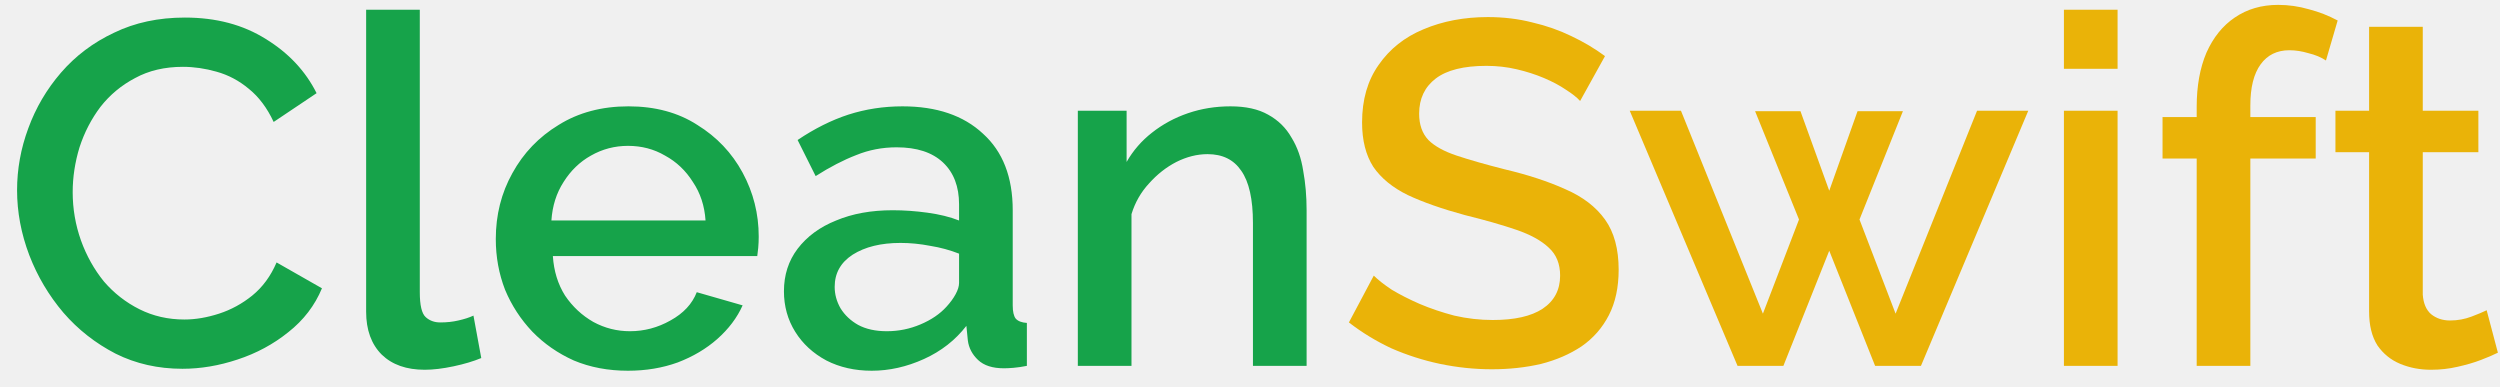
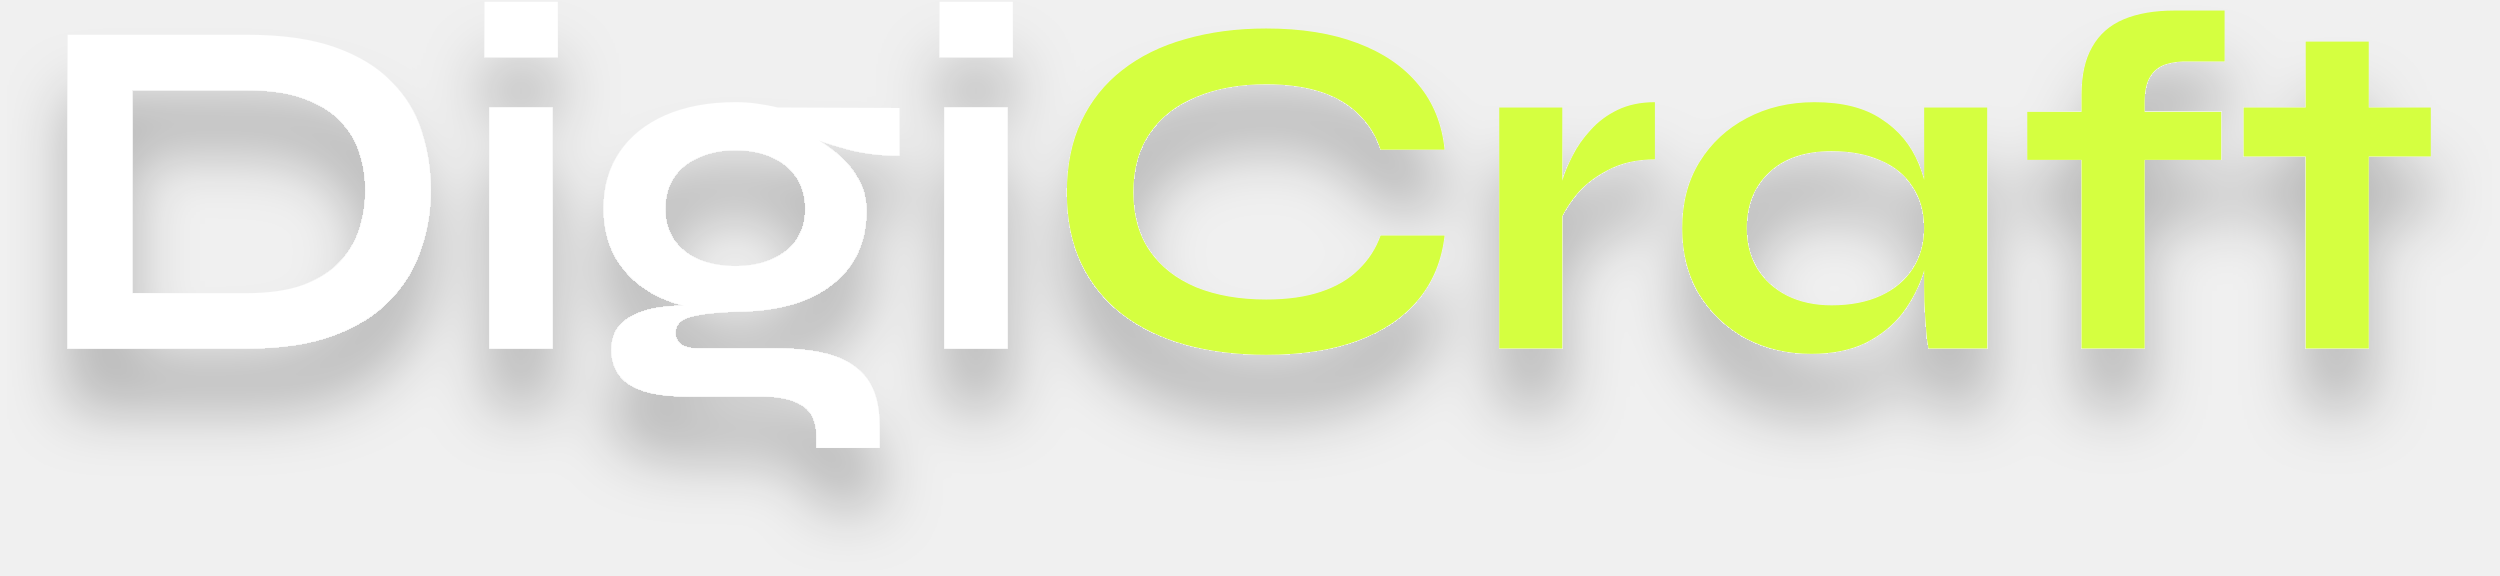
- <svg xmlns="http://www.w3.org/2000/svg" width="123" height="19" viewBox="0 0 123 19" fill="none">
-   <path d="M0.84 9.36C0.84 8.32 1.024 7.304 1.392 6.312C1.76 5.304 2.296 4.392 3 3.576C3.72 2.744 4.592 2.088 5.616 1.608C6.64 1.112 7.8 0.864 9.096 0.864C10.632 0.864 11.96 1.216 13.08 1.92C14.2 2.608 15.032 3.496 15.576 4.584L13.464 6C13.144 5.312 12.736 4.768 12.24 4.368C11.76 3.968 11.232 3.688 10.656 3.528C10.096 3.368 9.544 3.288 9 3.288C8.104 3.288 7.32 3.472 6.648 3.84C5.976 4.192 5.408 4.664 4.944 5.256C4.496 5.848 4.152 6.512 3.912 7.248C3.688 7.984 3.576 8.72 3.576 9.456C3.576 10.272 3.712 11.064 3.984 11.832C4.256 12.584 4.632 13.256 5.112 13.848C5.608 14.424 6.192 14.88 6.864 15.216C7.536 15.552 8.272 15.72 9.072 15.72C9.616 15.72 10.184 15.624 10.776 15.432C11.368 15.24 11.912 14.944 12.408 14.544C12.92 14.128 13.32 13.584 13.608 12.912L15.84 14.184C15.488 15.032 14.936 15.752 14.184 16.344C13.448 16.936 12.616 17.384 11.688 17.688C10.776 17.992 9.872 18.144 8.976 18.144C7.776 18.144 6.68 17.896 5.688 17.4C4.696 16.888 3.84 16.216 3.12 15.384C2.4 14.536 1.84 13.592 1.44 12.552C1.04 11.496 0.84 10.432 0.84 9.36ZM18.014 0.48H20.654V14.376C20.654 15.016 20.75 15.424 20.942 15.6C21.134 15.776 21.374 15.864 21.662 15.864C21.982 15.864 22.278 15.832 22.55 15.768C22.838 15.704 23.086 15.624 23.294 15.528L23.678 17.616C23.294 17.776 22.838 17.912 22.31 18.024C21.782 18.136 21.31 18.192 20.894 18.192C19.998 18.192 19.294 17.944 18.782 17.448C18.27 16.936 18.014 16.232 18.014 15.336V0.48ZM30.897 18.24C29.921 18.24 29.033 18.072 28.233 17.736C27.449 17.384 26.769 16.912 26.193 16.32C25.617 15.712 25.169 15.024 24.849 14.256C24.545 13.472 24.393 12.64 24.393 11.76C24.393 10.576 24.665 9.496 25.209 8.52C25.753 7.528 26.513 6.736 27.489 6.144C28.465 5.536 29.609 5.232 30.921 5.232C32.233 5.232 33.361 5.536 34.305 6.144C35.265 6.736 36.009 7.52 36.537 8.496C37.065 9.472 37.329 10.52 37.329 11.64C37.329 11.832 37.321 12.016 37.305 12.192C37.289 12.352 37.273 12.488 37.257 12.6H27.201C27.249 13.336 27.449 13.984 27.801 14.544C28.169 15.088 28.633 15.52 29.193 15.84C29.753 16.144 30.353 16.296 30.993 16.296C31.697 16.296 32.361 16.12 32.985 15.768C33.625 15.416 34.057 14.952 34.281 14.376L36.537 15.024C36.265 15.632 35.849 16.184 35.289 16.68C34.745 17.16 34.097 17.544 33.345 17.832C32.593 18.104 31.777 18.24 30.897 18.24ZM27.129 10.848H34.713C34.665 10.128 34.457 9.496 34.089 8.952C33.737 8.392 33.281 7.96 32.721 7.656C32.177 7.336 31.569 7.176 30.897 7.176C30.241 7.176 29.633 7.336 29.073 7.656C28.529 7.96 28.081 8.392 27.729 8.952C27.377 9.496 27.177 10.128 27.129 10.848ZM38.57 14.328C38.57 13.528 38.794 12.832 39.242 12.24C39.706 11.632 40.338 11.168 41.138 10.848C41.938 10.512 42.866 10.344 43.922 10.344C44.482 10.344 45.05 10.384 45.626 10.464C46.218 10.544 46.738 10.672 47.186 10.848V10.056C47.186 9.176 46.922 8.488 46.394 7.992C45.866 7.496 45.106 7.248 44.114 7.248C43.41 7.248 42.746 7.376 42.122 7.632C41.498 7.872 40.834 8.216 40.13 8.664L39.242 6.888C40.074 6.328 40.906 5.912 41.738 5.64C42.586 5.368 43.474 5.232 44.402 5.232C46.082 5.232 47.402 5.68 48.362 6.576C49.338 7.456 49.826 8.712 49.826 10.344V15.024C49.826 15.328 49.874 15.544 49.97 15.672C50.082 15.8 50.266 15.872 50.522 15.888V18C50.282 18.048 50.066 18.08 49.874 18.096C49.682 18.112 49.522 18.12 49.394 18.12C48.834 18.12 48.41 17.984 48.122 17.712C47.834 17.44 47.666 17.12 47.618 16.752L47.546 16.032C47.002 16.736 46.306 17.28 45.458 17.664C44.61 18.048 43.754 18.24 42.89 18.24C42.058 18.24 41.314 18.072 40.658 17.736C40.002 17.384 39.49 16.912 39.122 16.32C38.754 15.728 38.57 15.064 38.57 14.328ZM46.562 15.096C46.754 14.888 46.906 14.68 47.018 14.472C47.13 14.264 47.186 14.08 47.186 13.92V12.48C46.738 12.304 46.266 12.176 45.77 12.096C45.274 12 44.786 11.952 44.306 11.952C43.346 11.952 42.562 12.144 41.954 12.528C41.362 12.912 41.066 13.44 41.066 14.112C41.066 14.48 41.162 14.832 41.354 15.168C41.562 15.504 41.85 15.776 42.218 15.984C42.602 16.192 43.074 16.296 43.634 16.296C44.21 16.296 44.762 16.184 45.29 15.96C45.818 15.736 46.242 15.448 46.562 15.096ZM64.285 18H61.645V10.968C61.645 9.8 61.453 8.944 61.069 8.4C60.701 7.856 60.149 7.584 59.413 7.584C58.901 7.584 58.389 7.712 57.877 7.968C57.381 8.224 56.933 8.576 56.533 9.024C56.133 9.456 55.845 9.96 55.669 10.536V18H53.029V5.448H55.429V7.968C55.749 7.408 56.165 6.928 56.677 6.528C57.205 6.112 57.797 5.792 58.453 5.568C59.109 5.344 59.805 5.232 60.541 5.232C61.293 5.232 61.909 5.368 62.389 5.64C62.885 5.912 63.269 6.288 63.541 6.768C63.829 7.232 64.021 7.776 64.117 8.4C64.229 9.008 64.285 9.656 64.285 10.344V18Z" fill="#16A34A" />
-   <path d="M77.742 4.968C77.582 4.792 77.35 4.608 77.046 4.416C76.742 4.208 76.382 4.016 75.966 3.84C75.55 3.664 75.102 3.52 74.622 3.408C74.142 3.296 73.646 3.24 73.134 3.24C72.014 3.24 71.182 3.448 70.638 3.864C70.094 4.28 69.822 4.856 69.822 5.592C69.822 6.136 69.974 6.568 70.278 6.888C70.582 7.192 71.046 7.448 71.67 7.656C72.294 7.864 73.078 8.088 74.022 8.328C75.174 8.6 76.174 8.928 77.022 9.312C77.87 9.68 78.518 10.176 78.966 10.8C79.414 11.424 79.638 12.248 79.638 13.272C79.638 14.136 79.478 14.88 79.158 15.504C78.838 16.128 78.39 16.64 77.814 17.04C77.238 17.424 76.574 17.712 75.822 17.904C75.07 18.08 74.262 18.168 73.398 18.168C72.55 18.168 71.702 18.08 70.854 17.904C70.022 17.728 69.222 17.472 68.454 17.136C67.702 16.784 67.006 16.36 66.366 15.864L67.59 13.56C67.798 13.768 68.094 14 68.478 14.256C68.878 14.496 69.334 14.728 69.846 14.952C70.374 15.176 70.942 15.368 71.55 15.528C72.174 15.672 72.806 15.744 73.446 15.744C74.518 15.744 75.334 15.56 75.894 15.192C76.47 14.808 76.758 14.264 76.758 13.56C76.758 12.984 76.574 12.528 76.206 12.192C75.838 11.84 75.302 11.544 74.598 11.304C73.894 11.064 73.054 10.824 72.078 10.584C70.958 10.28 70.022 9.952 69.27 9.6C68.518 9.232 67.95 8.768 67.566 8.208C67.198 7.632 67.014 6.904 67.014 6.024C67.014 4.904 67.286 3.96 67.83 3.192C68.374 2.408 69.11 1.824 70.038 1.44C70.982 1.04 72.038 0.84 73.206 0.84C73.974 0.84 74.702 0.928 75.39 1.104C76.078 1.264 76.718 1.488 77.31 1.776C77.918 2.064 78.47 2.392 78.966 2.76L77.742 4.968ZM97.271 5.448H99.791L94.511 18H92.255L89.999 12.336L87.743 18H85.487L80.183 5.448H82.703L86.735 15.432L88.511 10.8L86.351 5.472H88.583L89.999 9.384L91.391 5.472H93.623L91.487 10.8L93.263 15.432L97.271 5.448ZM101.545 18V5.448H104.185V18H101.545ZM101.545 3.384V0.48H104.185V3.384H101.545ZM108.077 18V7.8H106.397V5.76H108.077V5.256C108.077 4.232 108.237 3.344 108.557 2.592C108.893 1.84 109.357 1.264 109.949 0.864C110.557 0.448 111.269 0.24 112.085 0.24C112.597 0.24 113.101 0.312 113.597 0.456C114.093 0.584 114.565 0.768 115.013 1.008L114.437 2.976C114.197 2.816 113.909 2.696 113.573 2.616C113.253 2.52 112.941 2.472 112.637 2.472C112.029 2.472 111.557 2.704 111.221 3.168C110.885 3.632 110.717 4.304 110.717 5.184V5.76H113.933V7.8H110.717V18H108.077ZM122.896 17.352C122.672 17.464 122.392 17.584 122.056 17.712C121.72 17.84 121.336 17.952 120.904 18.048C120.488 18.144 120.056 18.192 119.608 18.192C119.064 18.192 118.56 18.096 118.096 17.904C117.632 17.712 117.256 17.408 116.968 16.992C116.696 16.56 116.56 16.008 116.56 15.336V7.488H114.904V5.448H116.56V1.32H119.2V5.448H121.936V7.488H119.2V14.496C119.232 14.928 119.368 15.248 119.608 15.456C119.864 15.664 120.176 15.768 120.544 15.768C120.912 15.768 121.264 15.704 121.6 15.576C121.936 15.448 122.184 15.344 122.344 15.264L122.896 17.352Z" fill="#EAB308" />
+ <svg xmlns="http://www.w3.org/2000/svg" width="165" height="38" viewBox="0 0 165 38" fill="none">
+   <g filter="url(#filter0_d_5453_1640)">
+     <path d="M16.304 2.296C18.629 2.296 20.571 2.573 22.128 3.128C23.685 3.683 24.923 4.44 25.84 5.4C26.779 6.339 27.44 7.427 27.824 8.664C28.229 9.901 28.432 11.203 28.432 12.568C28.432 13.933 28.208 15.245 27.76 16.504C27.333 17.763 26.64 18.883 25.68 19.864C24.741 20.824 23.493 21.592 21.936 22.168C20.4 22.723 18.523 23 16.304 23H4.464V2.296H16.304ZM8.72 19.352H16.208C17.744 19.352 19.013 19.171 20.016 18.808C21.04 18.424 21.851 17.912 22.448 17.272C23.045 16.632 23.472 15.907 23.728 15.096C23.984 14.285 24.112 13.443 24.112 12.568C24.112 11.693 23.984 10.861 23.728 10.072C23.472 9.283 23.045 8.579 22.448 7.96C21.851 7.341 21.04 6.851 20.016 6.488C19.013 6.125 17.744 5.944 16.208 5.944H8.72V19.352ZM36.813 0.12V3.768H31.981V0.12H36.813ZM32.301 7.096H36.461V23H32.301V7.096ZM48.544 20.568C46.816 20.568 45.29 20.312 43.968 19.8C42.666 19.267 41.653 18.488 40.928 17.464C40.202 16.44 39.84 15.203 39.84 13.752C39.84 12.323 40.191 11.085 40.895 10.04C41.599 8.995 42.602 8.184 43.904 7.608C45.226 7.032 46.773 6.744 48.544 6.744C49.034 6.744 49.504 6.776 49.952 6.84C50.421 6.904 50.88 6.989 51.328 7.096L59.359 7.128V10.264C58.272 10.285 57.162 10.157 56.032 9.88C54.922 9.581 53.941 9.261 53.087 8.92L52.992 8.696C53.717 9.037 54.4 9.464 55.039 9.976C55.679 10.467 56.191 11.043 56.575 11.704C56.981 12.344 57.184 13.091 57.184 13.944C57.184 15.331 56.831 16.525 56.127 17.528C55.423 18.509 54.421 19.267 53.12 19.8C51.84 20.312 50.314 20.568 48.544 20.568ZM53.888 29.56V28.792C53.888 27.811 53.568 27.128 52.928 26.744C52.309 26.36 51.456 26.168 50.367 26.168H45.407C44.447 26.168 43.637 26.093 42.975 25.944C42.336 25.795 41.824 25.581 41.44 25.304C41.056 25.027 40.778 24.696 40.608 24.312C40.437 23.949 40.352 23.555 40.352 23.128C40.352 22.275 40.629 21.635 41.184 21.208C41.738 20.76 42.485 20.461 43.423 20.312C44.362 20.163 45.397 20.131 46.528 20.216L48.544 20.568C47.2 20.611 46.197 20.728 45.535 20.92C44.895 21.091 44.575 21.443 44.575 21.976C44.575 22.296 44.703 22.552 44.959 22.744C45.215 22.915 45.578 23 46.047 23H51.264C52.693 23 53.909 23.149 54.911 23.448C55.935 23.768 56.714 24.291 57.248 25.016C57.781 25.763 58.047 26.776 58.047 28.056V29.56H53.888ZM48.544 17.56C49.461 17.56 50.261 17.411 50.944 17.112C51.648 16.813 52.191 16.387 52.575 15.832C52.959 15.256 53.151 14.573 53.151 13.784C53.151 12.973 52.959 12.28 52.575 11.704C52.191 11.128 51.658 10.691 50.975 10.392C50.293 10.072 49.482 9.912 48.544 9.912C47.626 9.912 46.816 10.072 46.111 10.392C45.407 10.691 44.864 11.128 44.48 11.704C44.096 12.28 43.904 12.973 43.904 13.784C43.904 14.573 44.096 15.256 44.48 15.832C44.864 16.387 45.397 16.813 46.08 17.112C46.783 17.411 47.605 17.56 48.544 17.56ZM66.844 0.12V3.768H62.012V0.12H66.844ZM62.332 7.096H66.492V23H62.332V7.096Z" fill="white" />
+     <path d="M95.343 15.544C95.151 17.208 94.564 18.627 93.583 19.8C92.601 20.973 91.268 21.869 89.583 22.488C87.897 23.107 85.892 23.416 83.567 23.416C81.625 23.416 79.844 23.192 78.223 22.744C76.623 22.296 75.236 21.624 74.063 20.728C72.911 19.832 72.015 18.723 71.375 17.4C70.735 16.056 70.415 14.488 70.415 12.696C70.415 10.904 70.735 9.336 71.375 7.992C72.015 6.648 72.911 5.528 74.063 4.632C75.236 3.715 76.623 3.032 78.223 2.584C79.844 2.115 81.625 1.88 83.567 1.88C85.892 1.88 87.897 2.2 89.583 2.84C91.289 3.48 92.633 4.397 93.615 5.592C94.596 6.765 95.172 8.195 95.343 9.88H91.119C90.841 8.984 90.372 8.216 89.711 7.576C89.071 6.915 88.239 6.413 87.215 6.072C86.191 5.731 84.975 5.56 83.567 5.56C81.817 5.56 80.281 5.837 78.959 6.392C77.636 6.925 76.612 7.725 75.887 8.792C75.161 9.837 74.799 11.139 74.799 12.696C74.799 14.232 75.161 15.523 75.887 16.568C76.612 17.613 77.636 18.413 78.959 18.968C80.281 19.501 81.817 19.768 83.567 19.768C84.975 19.768 86.18 19.597 87.183 19.256C88.207 18.915 89.039 18.424 89.679 17.784C90.34 17.144 90.82 16.397 91.119 15.544H95.343ZM98.951 7.096H103.111V23H98.951V7.096ZM109.223 10.52C108.029 10.52 106.994 10.755 106.119 11.224C105.245 11.672 104.541 12.227 104.007 12.888C103.474 13.549 103.101 14.189 102.887 14.808L102.855 13.048C102.877 12.792 102.962 12.419 103.111 11.928C103.261 11.416 103.485 10.872 103.783 10.296C104.082 9.699 104.477 9.133 104.967 8.6C105.458 8.045 106.055 7.597 106.759 7.256C107.463 6.915 108.285 6.744 109.223 6.744V10.52ZM119.539 23.352C117.96 23.352 116.52 23.011 115.219 22.328C113.939 21.624 112.915 20.653 112.147 19.416C111.4 18.157 111.027 16.707 111.027 15.064C111.027 13.379 111.411 11.917 112.179 10.68C112.947 9.443 113.982 8.483 115.283 7.8C116.606 7.096 118.099 6.744 119.763 6.744C121.598 6.744 123.07 7.117 124.179 7.864C125.31 8.589 126.131 9.581 126.643 10.84C127.155 12.099 127.411 13.507 127.411 15.064C127.411 16.003 127.262 16.963 126.963 17.944C126.664 18.904 126.206 19.8 125.587 20.632C124.968 21.443 124.158 22.104 123.155 22.616C122.152 23.107 120.947 23.352 119.539 23.352ZM120.883 20.152C122.142 20.152 123.23 19.939 124.147 19.512C125.064 19.085 125.768 18.488 126.259 17.72C126.75 16.952 126.995 16.067 126.995 15.064C126.995 13.976 126.739 13.059 126.227 12.312C125.736 11.544 125.032 10.968 124.115 10.584C123.219 10.179 122.142 9.976 120.883 9.976C119.112 9.976 117.736 10.445 116.755 11.384C115.774 12.301 115.283 13.528 115.283 15.064C115.283 16.088 115.518 16.984 115.987 17.752C116.456 18.499 117.107 19.085 117.939 19.512C118.792 19.939 119.774 20.152 120.883 20.152ZM126.995 7.096H131.155V23H127.283C127.283 23 127.251 22.797 127.187 22.392C127.144 21.965 127.102 21.432 127.059 20.792C127.016 20.152 126.995 19.523 126.995 18.904V7.096ZM133.8 7.384H146.6V10.552H133.8V7.384ZM143.528 0.696H146.824V4.056H144.52C143.901 4.035 143.368 4.099 142.92 4.248C142.472 4.397 142.131 4.675 141.896 5.08C141.661 5.464 141.544 6.019 141.544 6.744V23H137.384V6.232C137.384 4.952 137.619 3.907 138.088 3.096C138.557 2.264 139.251 1.656 140.168 1.272C141.085 0.888 142.205 0.696 143.528 0.696ZM148.081 7.096H160.433V10.328H148.081V7.096ZM152.177 2.744H156.337V23H152.177V2.744Z" fill="#D5FF40" />
+   </g>
+   <defs>
+     <filter id="filter0_d_5453_1640" x="0.464" y="0.12" width="163.969" height="37.44" filterUnits="userSpaceOnUse" color-interpolation-filters="sRGB">
+       <feFlood flood-opacity="0" result="BackgroundImageFix" />
+       <feColorMatrix in="SourceAlpha" type="matrix" values="0 0 0 0 0 0 0 0 0 0 0 0 0 0 0 0 0 0 127 0" result="hardAlpha" />
+       <feOffset dy="4" />
+       <feGaussianBlur stdDeviation="2" />
+       <feComposite in2="hardAlpha" operator="out" />
+       <feColorMatrix type="matrix" values="0 0 0 0 0 0 0 0 0 0 0 0 0 0 0 0 0 0 0.25 0" />
+       <feBlend mode="normal" in2="BackgroundImageFix" result="effect1_dropShadow_5453_1640" />
+       <feBlend mode="normal" in="SourceGraphic" in2="effect1_dropShadow_5453_1640" result="shape" />
+     </filter>
+   </defs>
</svg>
